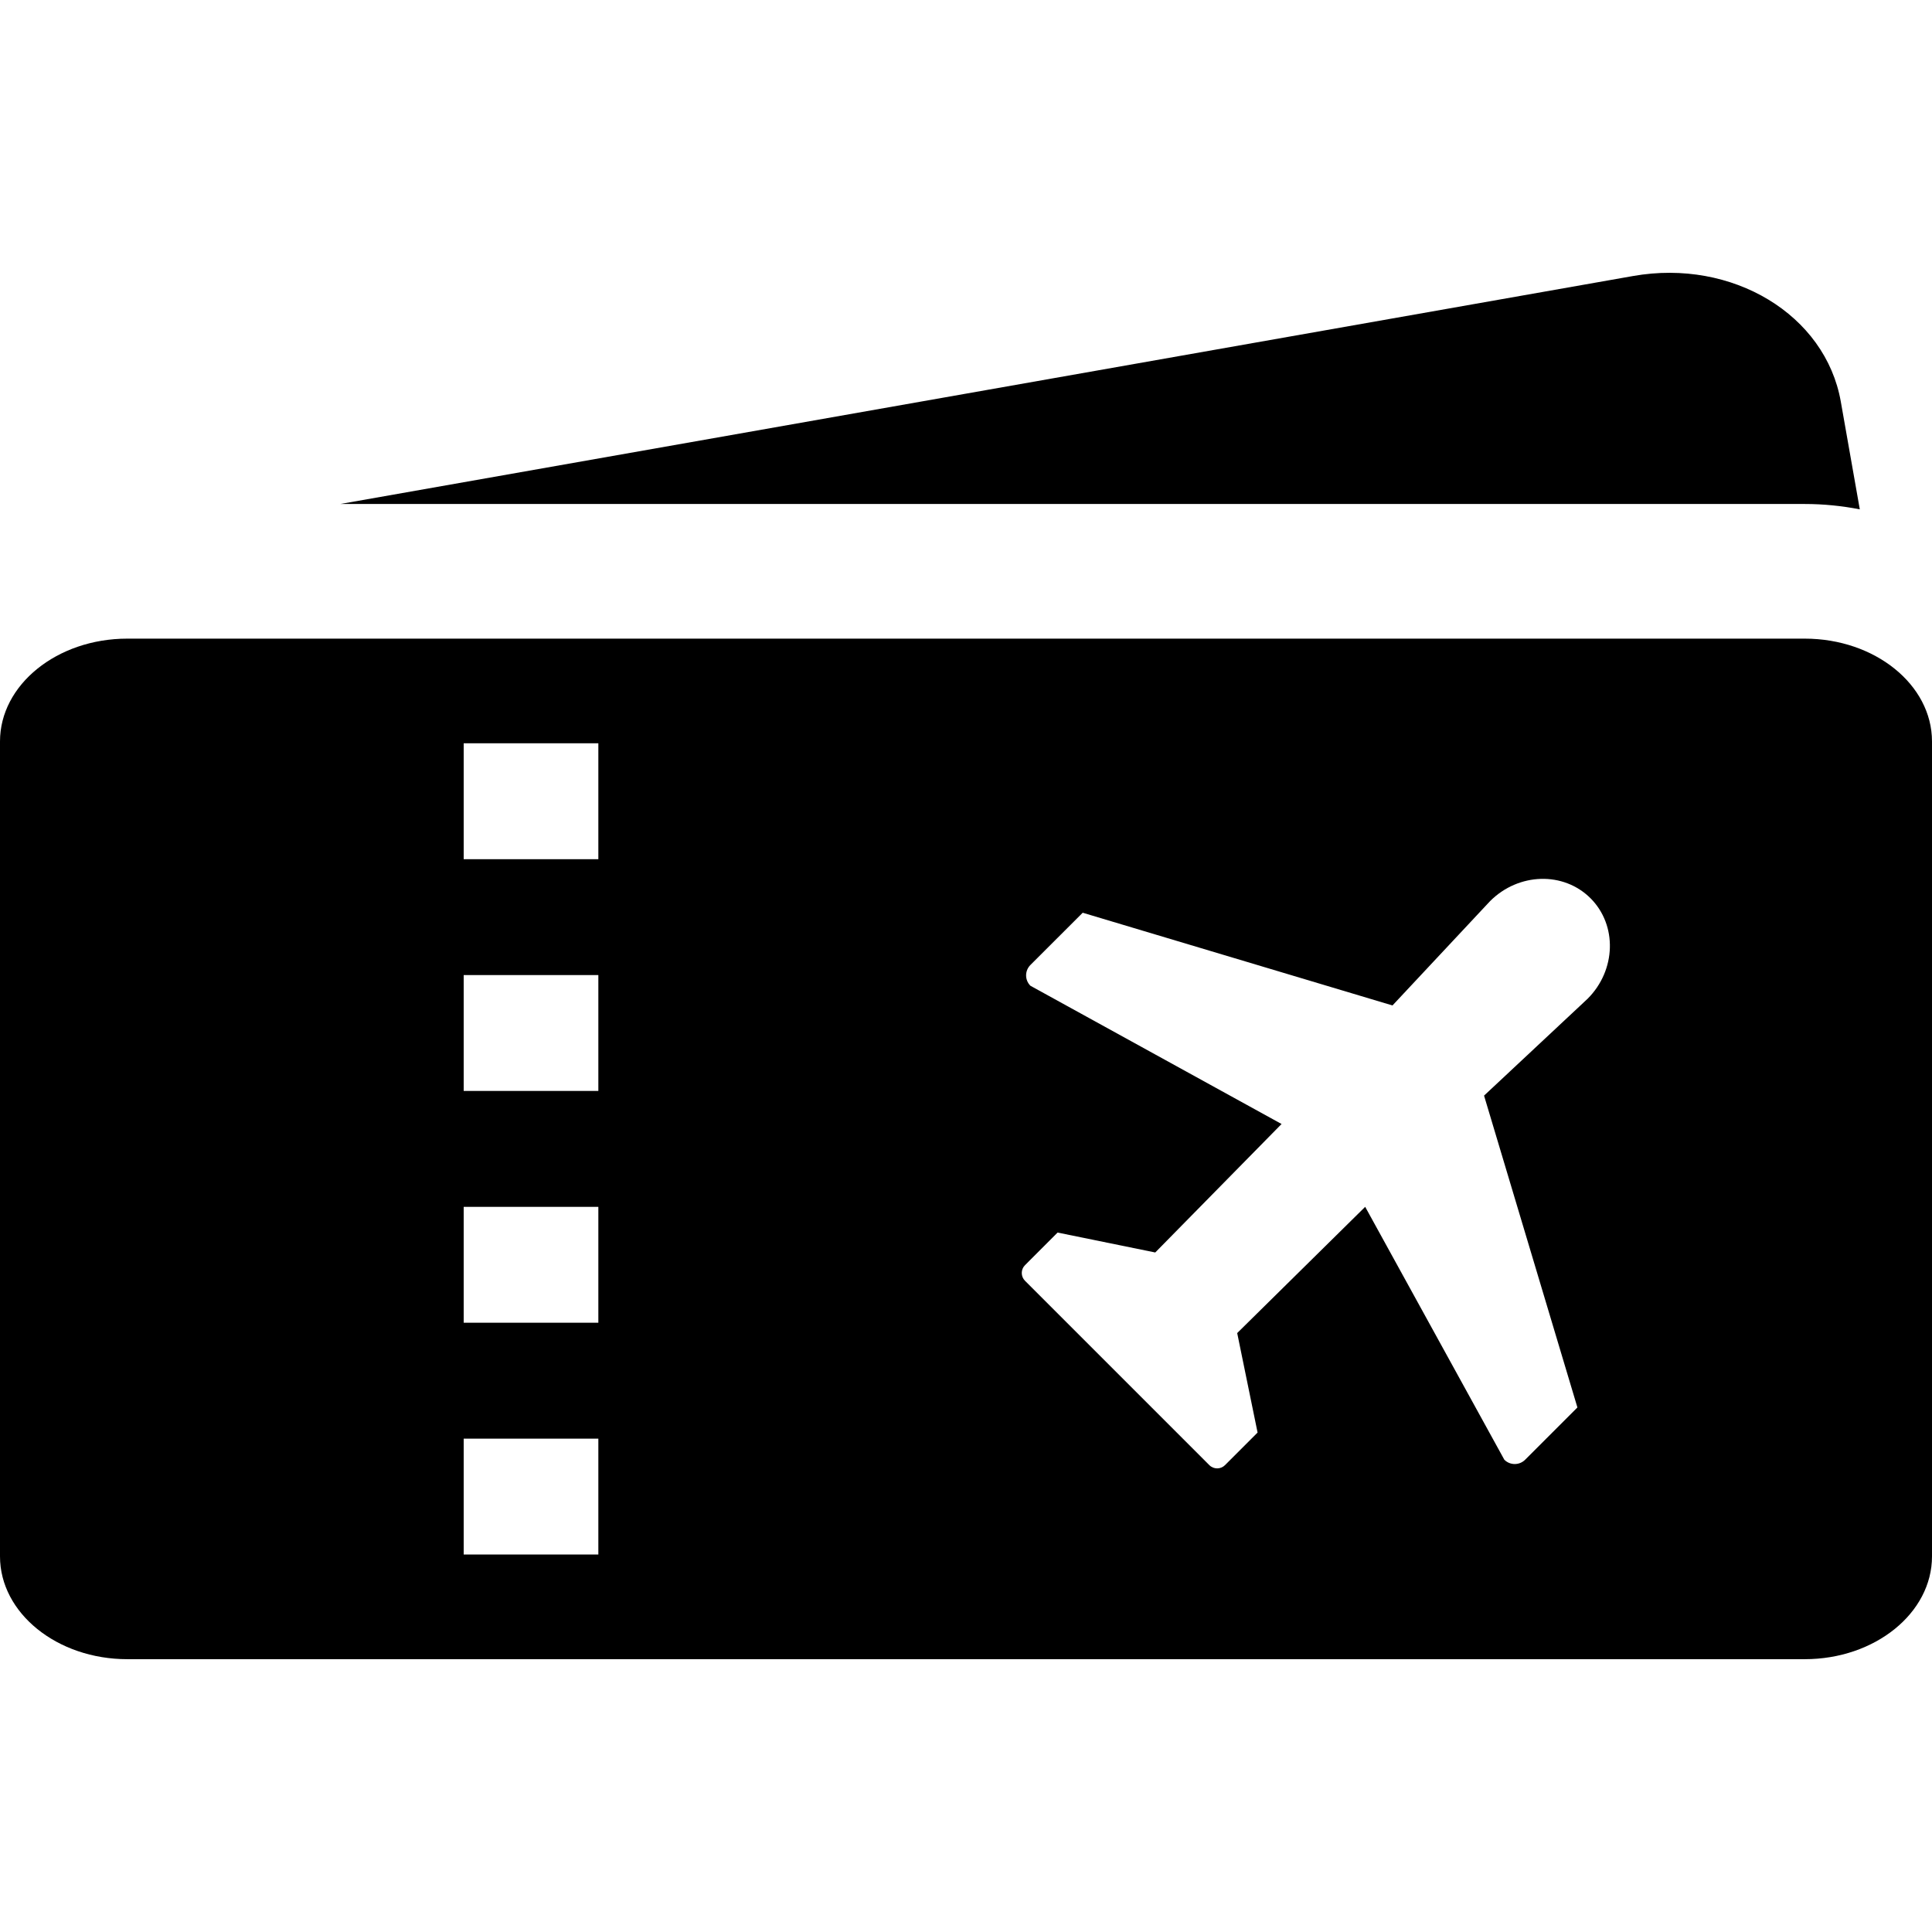
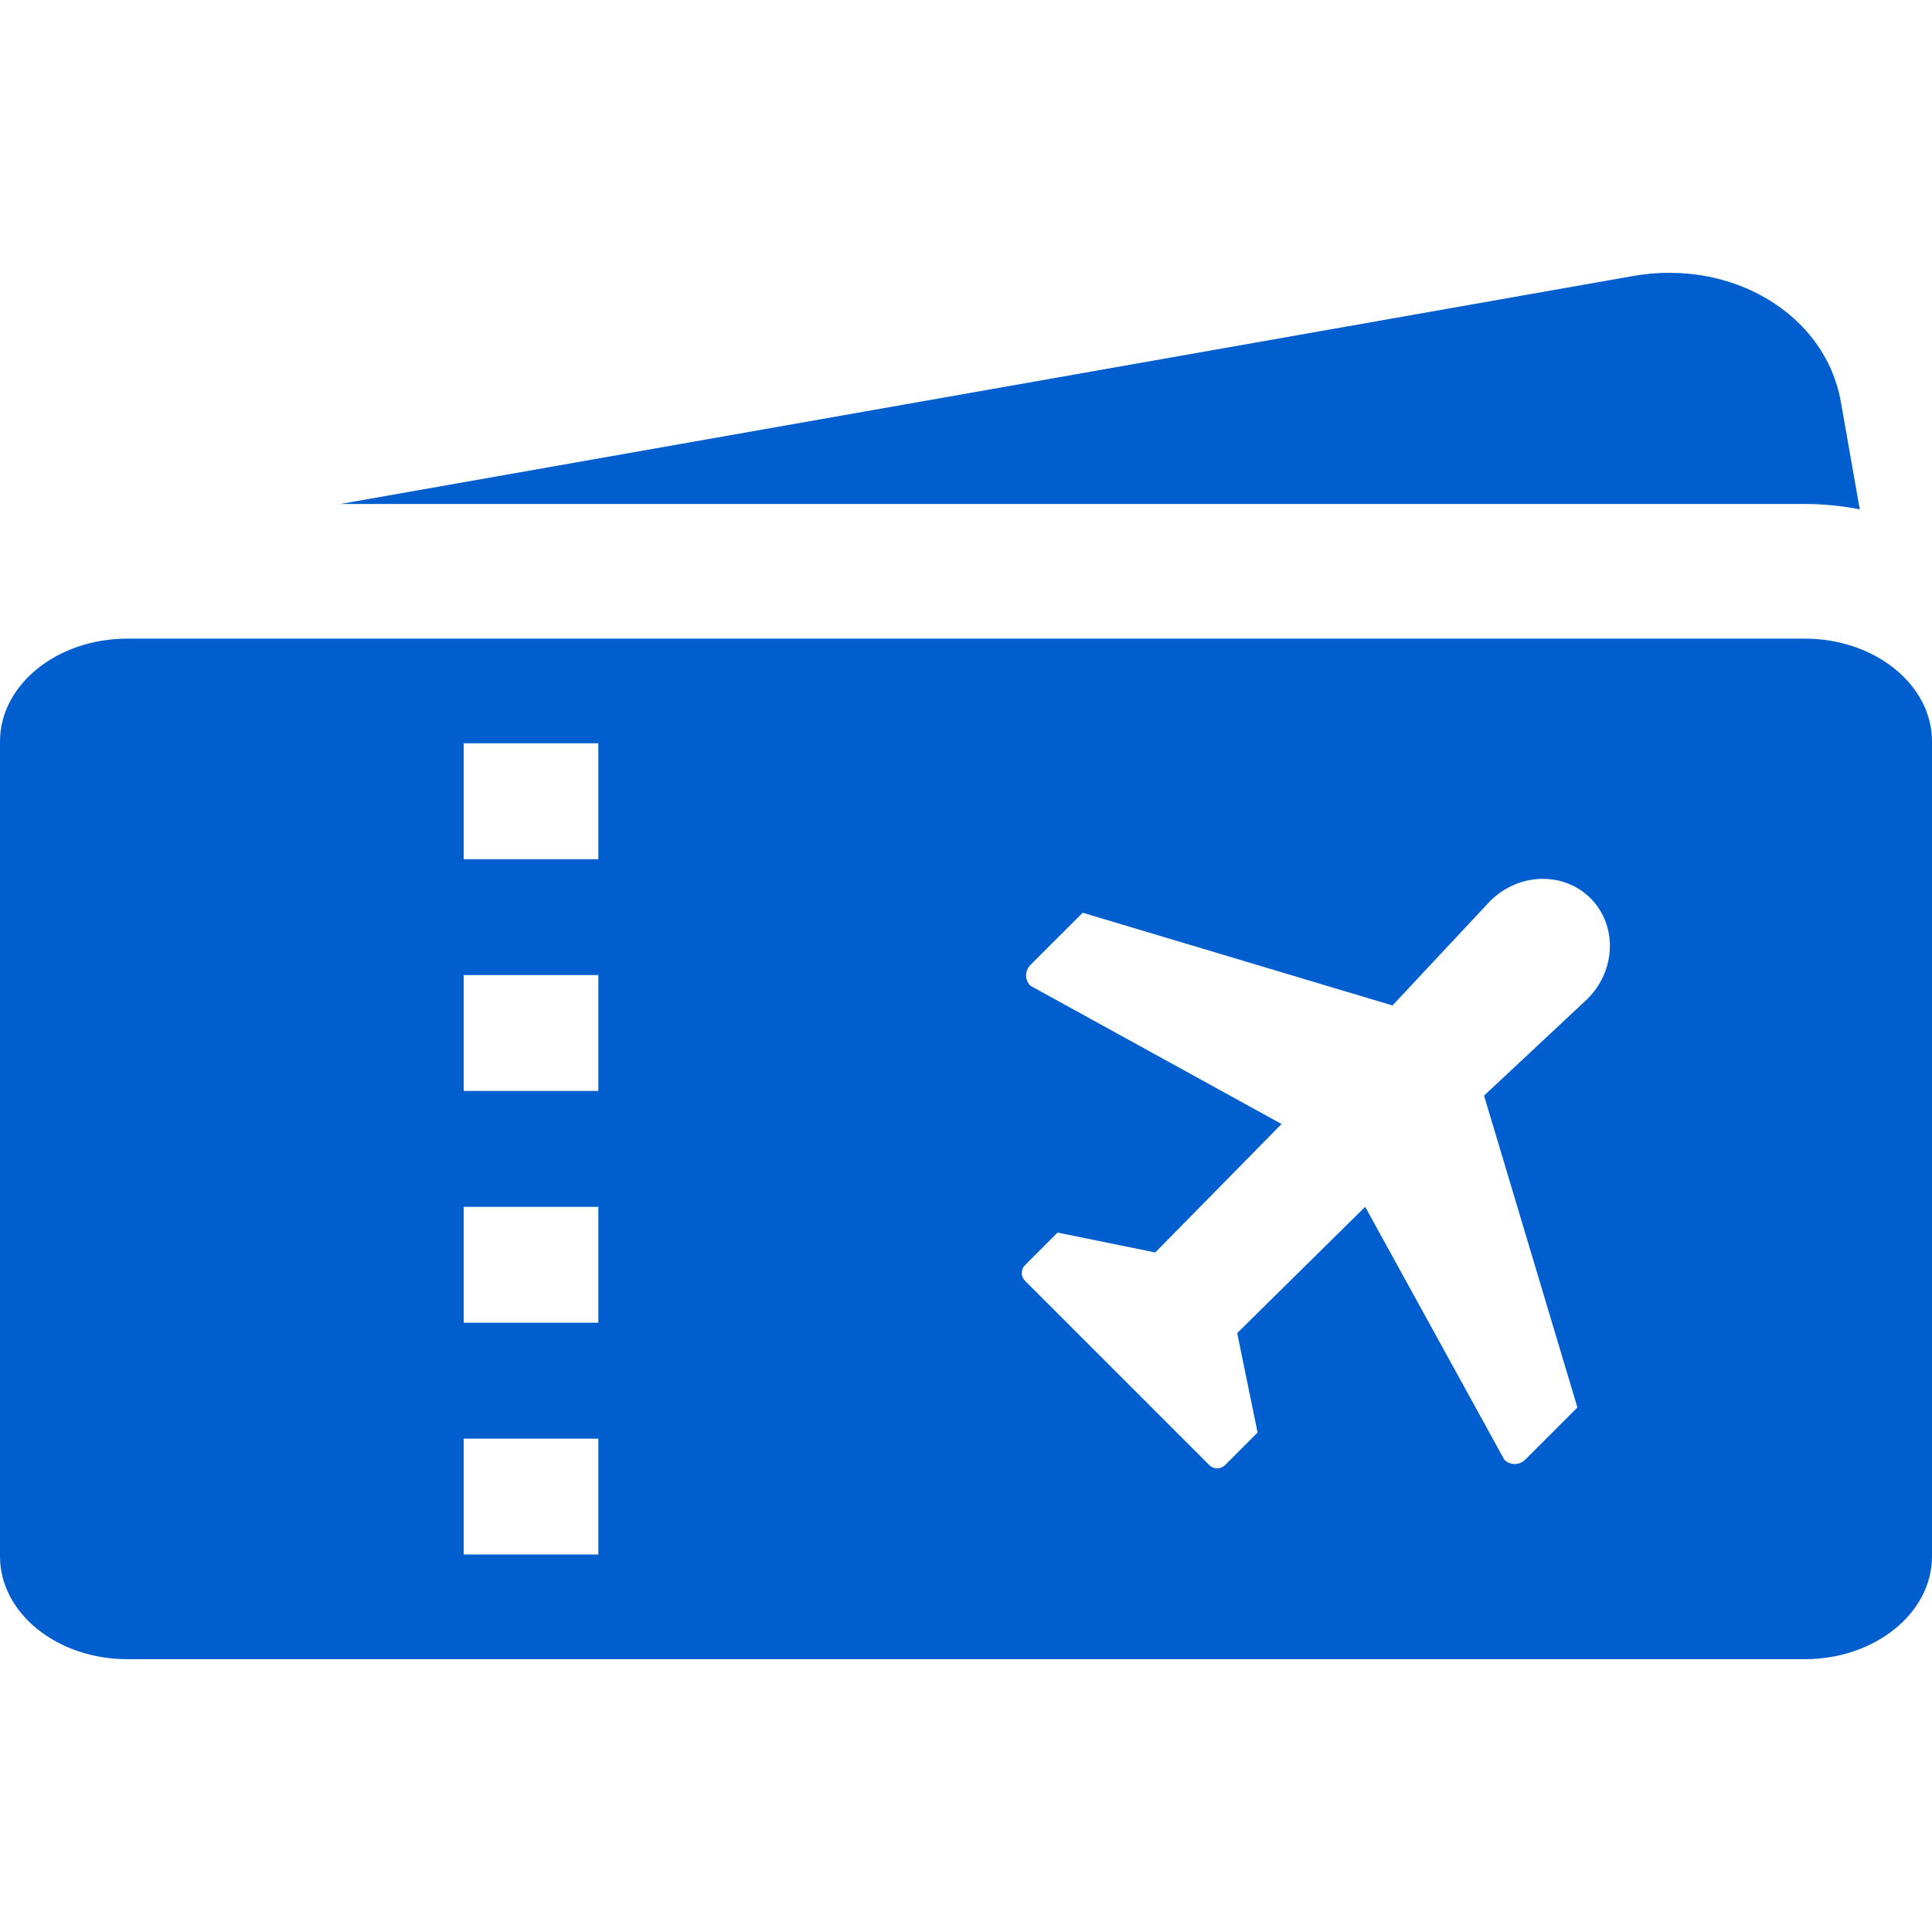
- <svg xmlns="http://www.w3.org/2000/svg" version="1.1" id="Layer_1" x="0px" y="0px" viewBox="0 0 189.773 189.773" style="enable-background:new 0 0 189.773 189.773;" xml:space="preserve">
+ <svg xmlns="http://www.w3.org/2000/svg" version="1.1" id="Layer_1" x="0px" y="0px" viewBox="0 0 189.773 189.773" style="enable-background:new 0 0 189.773 189.773;" xml:space="preserve" fill="#005ece">
  <g>
    <g>
      <g>
        <path d="M182.681,50.032l-1.867-10.588c-1.508-8.531-10.638-14.053-20.399-12.333L33.423,49.505h143.851     C179.13,49.505,180.937,49.692,182.681,50.032z" />
        <path d="M177.274,62.731H12.501C5.608,62.731,0,67.261,0,72.827v80.052c0,5.566,5.608,10.096,12.501,10.096h164.773     c6.891,0,12.499-4.53,12.499-10.096V72.827C189.772,67.259,184.165,62.731,177.274,62.731z M58.773,152.694H45.547v-11.383     h13.226V152.694z M58.773,129.927H45.547v-11.383h13.226V129.927z M58.773,107.161H45.547V95.777h13.226V107.161z M58.773,84.394     H45.547V73.01h13.226V84.394z M155.951,98.098l-10.178,9.521l9.17,30.63l-5.136,5.136c-0.564,0.562-1.477,0.562-2.041,0     l-13.669-24.843l-12.572,12.4l2.002,9.772l-3.199,3.201c-0.425,0.425-1.115,0.425-1.536,0.002l-18.109-18.109     c-0.425-0.425-0.425-1.113,0-1.536l3.199-3.203l9.593,1.957l12.408-12.62l-24.669-13.579c-0.564-0.56-0.564-1.473-0.004-2.037     l5.141-5.136l30.427,9.108l9.589-10.25c2.802-2.802,7.219-2.925,9.865-0.278C158.874,90.879,158.748,95.297,155.951,98.098z" />
      </g>
    </g>
  </g>
  <g>
</g>
  <g>
</g>
  <g>
</g>
  <g>
</g>
  <g>
</g>
  <g>
</g>
  <g>
</g>
  <g>
</g>
  <g>
</g>
  <g>
</g>
  <g>
</g>
  <g>
</g>
  <g>
</g>
  <g>
</g>
  <g>
</g>
</svg>
